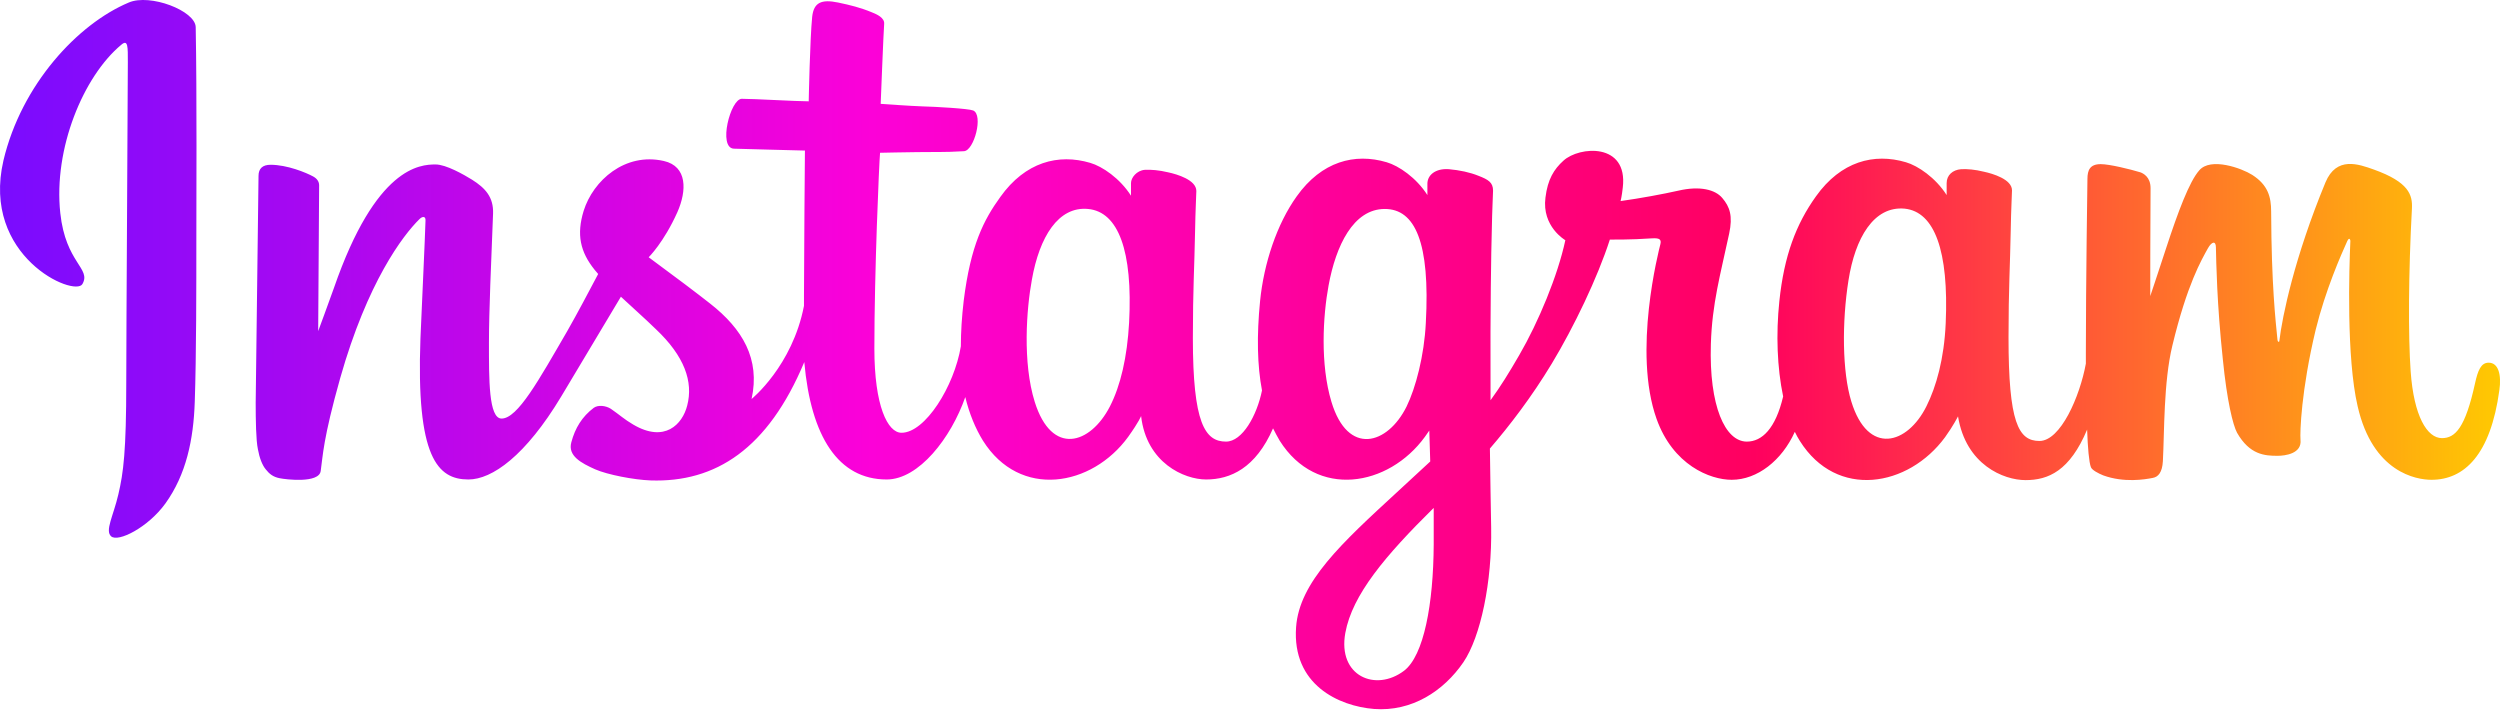
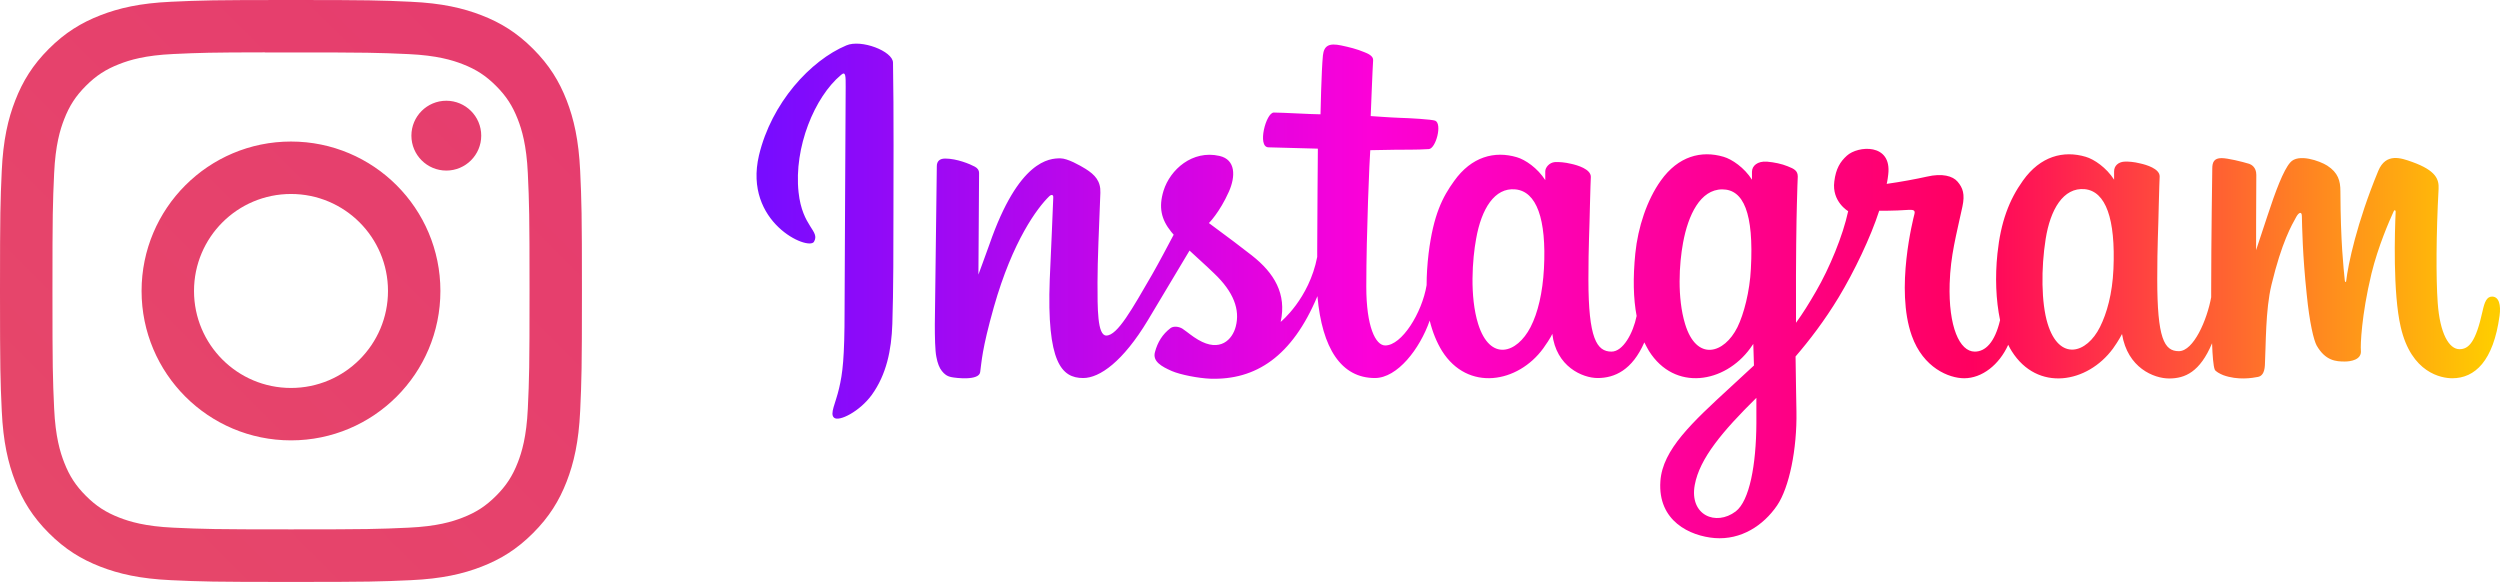
- <svg xmlns="http://www.w3.org/2000/svg" viewBox="0 0 792.0 224.7" fill="none">
-   <svg xml:space="preserve" viewBox="0 0 792 224.7" fill="#000000" x="0" y="0" width="792.0" height="224.7">
-     <defs>
-       <linearGradient id="instagram-logo-light-a" x1="0%" x2="100%" y1="0%" y2="0%">
-         <stop offset="0%" stop-color="#780cff" />
-         <stop offset="35%" stop-color="#fc01d8" />
-         <stop offset="70%" stop-color="#ff005f" />
-         <stop offset="100%" stop-color="#fc0" />
-       </linearGradient>
-     </defs>
-     <path fill="url(#instagram-logo-light-a)" d="M40.8.8c-16.2 6.8-34 26-39.7 50C-6 81.3 23.6 94.2 26.1 90c2.9-5-5.3-6.6-7-22.5-2.2-20.4 7.3-43.3 19.3-53.3 2.2-1.9 2.1.7 2.1 5.5 0 8.6-.5 85.5-.5 101.5 0 21.7-.9 28.6-2.5 35.4-1.6 6.9-4.3 11.5-2.3 13.3 2.2 2 11.7-2.8 17.2-10.4 6.6-9.2 8.9-20.2 9.3-32.2.5-14.5.5-37.4.5-50.5 0-12 .2-47.1-.2-68.2C61.9 3.4 47.5-2.1 40.8.8m575.6 101.6c-.5 11.3-3 20.1-6.1 26.3-6 12.1-18.5 15.8-23.8-1.5-2.9-9.4-3-25.2-.9-38.4 2.1-13.4 8-23.6 17.8-22.7 9.5 1 14 13.4 13 36.3zm-162.2 70.1c-.1 18.8-3.1 35.2-9.4 40-9 6.8-21.1 1.7-18.6-12 2.2-12.1 12.7-24.5 28-39.6v11.6zm-2.5-70.2c-.5 10.3-3.2 20.6-6.1 26.5-6 12.1-18.6 15.8-23.8-1.5-3.6-11.9-2.7-27.2-.9-36.9 2.3-12.5 7.8-24.2 17.8-24.2 9.6 0 14.4 10.6 13 36.1zm-94-.1c-.6 10.9-2.7 20-6.1 26.6-6.2 12-18.4 15.8-23.8-1.5-3.9-12.5-2.6-29.5-.9-38.7 2.4-13.6 8.4-23.3 17.8-22.4 9.6.9 14.2 13.3 13 36zm430.7 12.7c-2.4 0-3.4 2.4-4.3 6.5-3.1 14.2-6.3 17.4-10.5 17.4-4.7 0-8.9-7-9.9-21.1-.8-11.1-.7-31.4.4-51.7.2-4.2-.9-8.3-12.1-12.3-4.8-1.7-11.8-4.3-15.3 4.1-9.8 23.7-13.7 42.5-14.6 50.2 0 .4-.5.5-.6-.4-.6-6.1-1.9-17.2-2-40.6 0-4.6-1-8.4-6-11.6-3.3-2.1-13.2-5.7-16.8-1.4-3.1 3.5-6.7 13.1-10.4 24.4-3 9.2-5.1 15.4-5.1 15.4s0-24.8.1-34.2c0-3.6-2.4-4.7-3.2-5-3.3-1-9.8-2.6-12.6-2.6-3.4 0-4.2 1.9-4.2 4.7 0 .4-.5 32.7-.5 55.3v3.2c-1.9 10.4-8 24.5-14.7 24.5-6.7 0-9.8-5.9-9.8-32.8 0-15.7.5-22.6.7-33.9.1-6.5.4-11.6.4-12.7 0-3.5-6.1-5.3-8.9-5.9-2.8-.7-5.3-.9-7.2-.8-2.7.2-4.6 1.9-4.6 4.4v3.8c-3.5-5.5-9.1-9.3-12.9-10.4-10.1-3-20.6-.3-28.5 10.8C569 71 565.2 81 563.7 95.4c-1.1 10.5-.7 21.1 1.2 30.2-2.4 10.2-6.7 14.3-11.5 14.3-6.9 0-12-11.3-11.4-30.9.4-12.9 3-21.9 5.8-35 1.2-5.6.2-8.5-2.2-11.3-2.2-2.6-7-3.9-13.9-2.3-4.9 1.1-11.9 2.4-18.3 3.3 0 0 .4-1.5.7-4.3 1.7-14.3-13.8-13.1-18.8-8.5-3 2.7-5 5.9-5.7 11.7-1.2 9.2 6.3 13.5 6.3 13.5-2.4 11.2-8.5 25.9-14.6 36.4-3.3 5.7-5.9 9.9-9.1 14.3v-5c-.1-23.6.2-42.1.4-48.8.1-6.5.4-11.4.4-12.6 0-2.6-1.5-3.5-4.6-4.7-2.7-1.1-6-1.8-9.4-2.1-4.3-.3-6.8 1.9-6.8 4.6v3.6c-3.5-5.5-9.1-9.3-12.9-10.4-10.1-3-20.6-.3-28.5 10.8-6.3 8.8-10.4 21.2-11.6 33.1-1.1 11.1-.9 20.5.6 28.4-1.6 7.9-6.2 16.2-11.4 16.2-6.7 0-10.5-5.9-10.5-32.8 0-15.7.5-22.6.7-33.9.1-6.5.4-11.6.4-12.7 0-3.5-6.1-5.3-8.9-5.9-2.9-.7-5.5-.9-7.4-.8-2.6.2-4.4 2.5-4.4 4.2v4c-3.5-5.5-9.1-9.3-12.9-10.4-10.1-3-20.6-.3-28.5 10.8-5.2 7.2-9.4 15.2-11.6 32.9-.6 5.1-.9 9.9-.9 14.4-2.1 12.7-11.3 27.4-18.8 27.4-4.4 0-8.6-8.5-8.6-26.7 0-24.2 1.5-58.7 1.8-62 0 0 9.5-.2 11.3-.2 4.7-.1 9 .1 15.3-.3 3.2-.2 6.2-11.5 2.9-12.9-1.5-.6-11.9-1.2-16.1-1.3-3.5-.1-13.2-.8-13.2-.8s.9-22.9 1.1-25.3c.2-2-2.4-3.1-3.9-3.7-3.6-1.5-6.9-2.3-10.7-3.1-5.3-1.1-7.7 0-8.2 4.5-.7 6.8-1.1 26.8-1.1 26.8-3.9 0-17.3-.8-21.2-.8-3.6 0-7.6 15.6-2.5 15.8 5.8.2 15.8.4 22.5.6 0 0-.3 35-.3 45.9v3.3c-3.7 19.1-16.6 29.5-16.6 29.5 2.8-12.7-2.9-22.2-13.1-30.2-3.8-3-11.2-8.6-19.5-14.7 0 0 4.8-4.7 9.1-14.3 3-6.8 3.2-14.5-4.3-16.2-12.3-2.8-22.4 6.2-25.4 15.8-2.3 7.5-1.1 13 3.5 18.7.3.4.7.8 1.1 1.3-2.8 5.3-6.6 12.5-9.8 18.1-9 15.5-15.7 27.7-20.8 27.7-4.1 0-4-12.4-4-24.1 0-10 .7-25.1 1.3-40.8.2-5.2-2.4-8.1-6.7-10.8-2.6-1.6-8.2-4.8-11.5-4.8-4.9 0-18.9.7-32.2 39.1-1.7 4.8-5 13.7-5 13.7l.3-46.2c0-1.1-.6-2.1-1.9-2.8-2.2-1.2-8.2-3.7-13.5-3.7-2.5 0-3.8 1.2-3.8 3.5l-.9 71.9c0 5.5.1 11.9.7 14.7.5 2.8 1.4 5.1 2.5 6.4 1.1 1.4 2.3 2.4 4.4 2.8 1.9.4 12.5 1.7 13-2.3.7-4.8.7-10 6.2-29.5 8.6-30.3 19.8-45.1 25.1-50.3.9-.9 2-1 1.9.5-.2 6.6-1 23.2-1.6 37.3-1.4 37.7 5.4 44.7 15.2 44.7 7.5 0 18.1-7.5 29.4-26.3 7.1-11.8 13.9-23.3 18.9-31.6 3.4 3.2 7.3 6.6 11.1 10.3 9 8.5 11.9 16.6 9.9 24.2-1.5 5.9-7.1 11.9-17.1 6-2.9-1.7-4.2-3-7.1-5-1.6-1-4-1.3-5.4-.3-3.7 2.8-5.9 6.4-7.1 10.9-1.2 4.3 3.1 6.6 7.6 8.6 3.9 1.7 12.2 3.3 17.5 3.5 20.6.7 37.2-10 48.7-37.5 2.1 23.7 10.8 37.2 26.1 37.2 10.2 0 20.4-13.2 24.9-26.1 1.3 5.3 3.2 9.9 5.6 13.8 11.7 18.6 34.5 14.6 46-1.2 3.5-4.9 4.1-6.6 4.1-6.6 1.7 14.9 13.7 20.1 20.6 20.1 7.7 0 15.7-3.6 21.2-16.2.7 1.4 1.4 2.7 2.1 3.9 11.7 18.6 34.5 14.6 46-1.2.5-.7 1-1.4 1.4-2l.3 9.8s-6.5 6-10.5 9.7c-17.6 16.2-31 28.5-32 42.8-1.3 18.2 13.5 25 24.7 25.9 11.9.9 22-5.6 28.3-14.8 5.5-8.1 9.1-25.5 8.8-42.7-.1-6.9-.3-15.6-.4-25 6.2-7.2 13.2-16.3 19.6-26.9 7-11.6 14.5-27.2 18.4-39.3 0 0 6.5.1 13.5-.4 2.2-.1 2.9.3 2.5 1.9-.5 2-8.8 34-1.2 55.3 5.2 14.6 16.9 19.3 23.8 19.3 8.1 0 15.9-6.1 20-15.2.5 1 1 2 1.6 2.9 11.7 18.6 34.4 14.6 46-1.2 2.6-3.6 4.1-6.6 4.1-6.6 2.5 15.4 14.5 20.2 21.4 20.2 7.2 0 14-2.9 19.5-16 .2 5.7.6 10.4 1.2 11.9.3.9 2.4 2 3.9 2.6 6.6 2.4 13.2 1.3 15.7.8 1.7-.3 3-1.7 3.2-5.3.5-9.3.2-25 3-36.6 4.7-19.5 9.2-27.1 11.3-30.9 1.2-2.1 2.5-2.4 2.5-.2.1 4.5.3 17.7 2.2 35.5 1.3 13.1 3.2 20.8 4.5 23.2 4 7 8.8 7.3 12.8 7.3 2.5 0 7.8-.7 7.3-5.1-.2-2.2.2-15.6 4.8-34.8 3.1-12.6 8.1-23.9 10-28.1.7-1.5 1-.3 1-.1-.4 8.7-1.3 37 2.3 52.4 4.8 21 18.6 23.3 23.4 23.3 10.3 0 18.7-7.8 21.5-28.4.7-4.9-.3-8.7-3.4-8.7" />
+ <svg xmlns="http://www.w3.org/2000/svg" viewBox="0 0 429.599 100.0" fill="none">
+   <svg fill="none" viewBox="0 0 429.599 100" x="0" y="0" width="429.599" height="100.0">
+     <svg fill="none" viewBox="0 0 36 36" x="0" y="0.0" width="100.0" height="100">
+       <path d="M18.002 0C13.113 0 12.5 0.021 10.58 0.109C8.663 0.196 7.355 0.5 6.211 0.945C5.027 1.405 4.023 2.02 3.022 3.021C2.021 4.021 1.406 5.025 0.945 6.209C0.498 7.354 0.195 8.662 0.108 10.578C0.023 12.498 0 13.111 0 18C0 22.889 0.022 23.5 0.109 25.42C0.197 27.336 0.5 28.644 0.945 29.789C1.405 30.973 2.02 31.977 3.021 32.977C4.021 33.979 5.025 34.595 6.209 35.055C7.354 35.5 8.662 35.803 10.578 35.891C12.498 35.979 13.111 36 17.999 36C22.888 36 23.5 35.979 25.42 35.891C27.336 35.803 28.646 35.5 29.791 35.055C30.975 34.595 31.977 33.979 32.977 32.977C33.979 31.977 34.594 30.973 35.055 29.789C35.498 28.644 35.801 27.336 35.891 25.421C35.977 23.5 36 22.889 36 18C36 13.111 35.977 12.498 35.891 10.578C35.801 8.662 35.498 7.354 35.055 6.209C34.594 5.025 33.979 4.021 32.977 3.021C31.976 2.019 30.975 1.404 29.79 0.945C28.642 0.5 27.334 0.196 25.417 0.109C23.497 0.021 22.886 0 17.996 0H18.002ZM16.387 3.244C16.866 3.243 17.401 3.244 18.002 3.244C22.808 3.244 23.377 3.261 25.275 3.347C27.03 3.428 27.983 3.721 28.617 3.967C29.457 4.293 30.056 4.683 30.686 5.313C31.316 5.943 31.706 6.543 32.033 7.383C32.279 8.017 32.573 8.97 32.653 10.725C32.739 12.622 32.758 13.192 32.758 17.996C32.758 22.8 32.739 23.37 32.653 25.267C32.572 27.022 32.279 27.975 32.033 28.608C31.707 29.448 31.316 30.047 30.686 30.676C30.056 31.306 29.458 31.696 28.617 32.022C27.983 32.27 27.03 32.562 25.275 32.643C23.378 32.729 22.808 32.748 18.002 32.748C13.195 32.748 12.626 32.729 10.728 32.643C8.973 32.562 8.021 32.268 7.386 32.022C6.546 31.696 5.946 31.306 5.316 30.676C4.686 30.046 4.296 29.447 3.969 28.607C3.722 27.973 3.429 27.021 3.349 25.266C3.263 23.368 3.245 22.798 3.245 17.991C3.245 13.185 3.263 12.618 3.349 10.72C3.429 8.965 3.722 8.013 3.969 7.378C4.295 6.538 4.686 5.938 5.316 5.308C5.946 4.678 6.546 4.288 7.386 3.961C8.02 3.714 8.973 3.421 10.728 3.341C12.389 3.265 13.032 3.243 16.387 3.239L16.387 3.244ZM27.61 6.232C26.418 6.232 25.45 7.199 25.45 8.392C25.45 9.584 26.418 10.552 27.61 10.552C28.802 10.552 29.77 9.584 29.77 8.392C29.77 7.199 28.802 6.232 27.61 6.232L27.61 6.232ZM18.002 8.756C12.897 8.756 8.758 12.895 8.758 18C8.758 23.105 12.897 27.242 18.002 27.242C23.107 27.242 27.244 23.105 27.244 18C27.244 12.895 23.106 8.756 18.001 8.756H18.002ZM18.002 12C21.315 12 24.002 14.686 24.002 18C24.002 21.314 21.315 24 18.002 24C14.688 24 12.002 21.314 12.002 18C12.002 14.686 14.688 12 18.002 12Z" fill="url(#instagram-logo-light-mark-paint0_linear_8505_21892)" />
+       <defs>
+         <linearGradient id="instagram-logo-light-mark-paint0_linear_8505_21892" x1="36" y1="0" x2="0" y2="36" gradient-units="userSpaceOnUse">
+           <stop stop-color="#5454EE" />
+           <stop offset="0.157" stop-color="#783EEA" />
+           <stop offset="0.411" stop-color="#E5197E" />
+           <stop offset="0.618" stop-color="#E87854" />
+           <stop offset="0.81" stop-color="#ECB02F" />
+           <stop offset="0.914" stop-color="#EC912F" />
+         </linearGradient>
+       </defs>
+     </svg>
+     <svg xml:space="preserve" viewBox="0 0 792 224.7" fill="#000000" x="130.0" y="7.5" width="299.599" height="85.0">
+       <defs>
+         <linearGradient id="instagram-logo-light-wordmark-a" x1="0%" x2="100%" y1="0%" y2="0%">
+           <stop offset="0%" stop-color="#780cff" />
+           <stop offset="35%" stop-color="#fc01d8" />
+           <stop offset="70%" stop-color="#ff005f" />
+           <stop offset="100%" stop-color="#fc0" />
+         </linearGradient>
+       </defs>
+       <path fill="url(#instagram-logo-light-wordmark-a)" d="M40.8.8c-16.2 6.8-34 26-39.7 50C-6 81.3 23.6 94.2 26.1 90c2.9-5-5.3-6.6-7-22.5-2.2-20.4 7.3-43.3 19.3-53.3 2.2-1.9 2.1.7 2.1 5.5 0 8.6-.5 85.5-.5 101.5 0 21.7-.9 28.6-2.5 35.4-1.6 6.9-4.3 11.5-2.3 13.3 2.2 2 11.7-2.8 17.2-10.4 6.6-9.2 8.9-20.2 9.3-32.2.5-14.5.5-37.4.5-50.5 0-12 .2-47.1-.2-68.2C61.9 3.4 47.5-2.1 40.8.8m575.6 101.6c-.5 11.3-3 20.1-6.1 26.3-6 12.1-18.5 15.8-23.8-1.5-2.9-9.4-3-25.2-.9-38.4 2.1-13.4 8-23.6 17.8-22.7 9.5 1 14 13.4 13 36.3zm-162.2 70.1c-.1 18.8-3.1 35.2-9.4 40-9 6.8-21.1 1.7-18.6-12 2.2-12.1 12.7-24.5 28-39.6v11.6zm-2.5-70.2c-.5 10.3-3.2 20.6-6.1 26.5-6 12.1-18.6 15.8-23.8-1.5-3.6-11.9-2.7-27.2-.9-36.9 2.3-12.5 7.8-24.2 17.8-24.2 9.6 0 14.4 10.6 13 36.1zm-94-.1c-.6 10.9-2.7 20-6.1 26.6-6.2 12-18.4 15.8-23.8-1.5-3.9-12.5-2.6-29.5-.9-38.7 2.4-13.6 8.4-23.3 17.8-22.4 9.6.9 14.2 13.3 13 36zm430.7 12.7c-2.4 0-3.4 2.4-4.3 6.5-3.1 14.2-6.3 17.4-10.5 17.4-4.7 0-8.9-7-9.9-21.1-.8-11.1-.7-31.4.4-51.7.2-4.2-.9-8.3-12.1-12.3-4.8-1.7-11.8-4.3-15.3 4.1-9.8 23.7-13.7 42.5-14.6 50.2 0 .4-.5.5-.6-.4-.6-6.1-1.9-17.2-2-40.6 0-4.6-1-8.4-6-11.6-3.3-2.1-13.2-5.7-16.8-1.4-3.1 3.5-6.7 13.1-10.4 24.4-3 9.2-5.1 15.4-5.1 15.4s0-24.8.1-34.2c0-3.6-2.4-4.7-3.2-5-3.3-1-9.8-2.6-12.6-2.6-3.4 0-4.2 1.9-4.2 4.7 0 .4-.5 32.7-.5 55.3v3.2c-1.9 10.4-8 24.5-14.7 24.5-6.7 0-9.8-5.9-9.8-32.8 0-15.7.5-22.6.7-33.9.1-6.5.4-11.6.4-12.7 0-3.5-6.1-5.3-8.9-5.9-2.8-.7-5.3-.9-7.2-.8-2.7.2-4.6 1.9-4.6 4.4v3.8c-3.5-5.5-9.1-9.3-12.9-10.4-10.1-3-20.6-.3-28.5 10.8C569 71 565.2 81 563.7 95.4c-1.1 10.5-.7 21.1 1.2 30.2-2.4 10.2-6.7 14.3-11.5 14.3-6.9 0-12-11.3-11.4-30.9.4-12.9 3-21.9 5.8-35 1.2-5.6.2-8.5-2.2-11.3-2.2-2.6-7-3.9-13.9-2.3-4.9 1.1-11.9 2.4-18.3 3.3 0 0 .4-1.5.7-4.3 1.7-14.3-13.8-13.1-18.8-8.5-3 2.7-5 5.9-5.7 11.7-1.2 9.2 6.3 13.5 6.3 13.5-2.4 11.2-8.5 25.9-14.6 36.4-3.3 5.7-5.9 9.9-9.1 14.3v-5c-.1-23.6.2-42.1.4-48.8.1-6.5.4-11.4.4-12.6 0-2.6-1.5-3.5-4.6-4.7-2.7-1.1-6-1.8-9.4-2.1-4.3-.3-6.8 1.9-6.8 4.6v3.6c-3.5-5.5-9.1-9.3-12.9-10.4-10.1-3-20.6-.3-28.5 10.8-6.3 8.8-10.4 21.2-11.6 33.1-1.1 11.1-.9 20.5.6 28.4-1.6 7.9-6.2 16.2-11.4 16.2-6.7 0-10.5-5.9-10.5-32.8 0-15.7.5-22.6.7-33.9.1-6.5.4-11.6.4-12.7 0-3.5-6.1-5.3-8.9-5.9-2.9-.7-5.5-.9-7.4-.8-2.6.2-4.4 2.5-4.4 4.2v4c-3.5-5.5-9.1-9.3-12.9-10.4-10.1-3-20.6-.3-28.5 10.8-5.2 7.2-9.4 15.2-11.6 32.9-.6 5.1-.9 9.9-.9 14.4-2.1 12.7-11.3 27.4-18.8 27.4-4.4 0-8.6-8.5-8.6-26.7 0-24.2 1.5-58.7 1.8-62 0 0 9.5-.2 11.3-.2 4.7-.1 9 .1 15.3-.3 3.2-.2 6.2-11.5 2.9-12.9-1.5-.6-11.9-1.2-16.1-1.3-3.5-.1-13.2-.8-13.2-.8s.9-22.9 1.1-25.3c.2-2-2.4-3.1-3.9-3.7-3.6-1.5-6.9-2.3-10.7-3.1-5.3-1.1-7.7 0-8.2 4.5-.7 6.8-1.1 26.8-1.1 26.8-3.9 0-17.3-.8-21.2-.8-3.6 0-7.6 15.6-2.5 15.8 5.8.2 15.8.4 22.5.6 0 0-.3 35-.3 45.9v3.3c-3.7 19.1-16.6 29.5-16.6 29.5 2.8-12.7-2.9-22.2-13.1-30.2-3.8-3-11.2-8.6-19.5-14.7 0 0 4.8-4.7 9.1-14.3 3-6.8 3.2-14.5-4.3-16.2-12.3-2.8-22.4 6.2-25.4 15.8-2.3 7.5-1.1 13 3.5 18.7.3.4.7.8 1.1 1.3-2.8 5.3-6.6 12.5-9.8 18.1-9 15.5-15.7 27.7-20.8 27.7-4.1 0-4-12.4-4-24.1 0-10 .7-25.1 1.3-40.8.2-5.2-2.4-8.1-6.7-10.8-2.6-1.6-8.2-4.8-11.5-4.8-4.9 0-18.9.7-32.2 39.1-1.7 4.8-5 13.7-5 13.7l.3-46.2c0-1.1-.6-2.1-1.9-2.8-2.2-1.2-8.2-3.7-13.5-3.7-2.5 0-3.8 1.2-3.8 3.5l-.9 71.9c0 5.5.1 11.9.7 14.7.5 2.8 1.4 5.1 2.5 6.4 1.1 1.4 2.3 2.4 4.4 2.8 1.9.4 12.5 1.7 13-2.3.7-4.8.7-10 6.2-29.5 8.6-30.3 19.8-45.1 25.1-50.3.9-.9 2-1 1.9.5-.2 6.6-1 23.2-1.6 37.3-1.4 37.7 5.4 44.7 15.2 44.7 7.5 0 18.1-7.5 29.4-26.3 7.1-11.8 13.9-23.3 18.9-31.6 3.4 3.2 7.3 6.6 11.1 10.3 9 8.5 11.9 16.6 9.9 24.2-1.5 5.9-7.1 11.9-17.1 6-2.9-1.7-4.2-3-7.1-5-1.6-1-4-1.3-5.4-.3-3.7 2.8-5.9 6.4-7.1 10.9-1.2 4.3 3.1 6.6 7.6 8.6 3.9 1.7 12.2 3.3 17.5 3.5 20.6.7 37.2-10 48.7-37.5 2.1 23.7 10.8 37.2 26.1 37.2 10.2 0 20.4-13.2 24.9-26.1 1.3 5.3 3.2 9.9 5.6 13.8 11.7 18.6 34.5 14.6 46-1.2 3.5-4.9 4.1-6.6 4.1-6.6 1.7 14.9 13.7 20.1 20.6 20.1 7.7 0 15.7-3.6 21.2-16.2.7 1.4 1.4 2.7 2.1 3.9 11.7 18.6 34.5 14.6 46-1.2.5-.7 1-1.4 1.4-2l.3 9.8s-6.5 6-10.5 9.7c-17.6 16.2-31 28.5-32 42.8-1.3 18.2 13.5 25 24.7 25.9 11.9.9 22-5.6 28.3-14.8 5.5-8.1 9.1-25.5 8.8-42.7-.1-6.9-.3-15.6-.4-25 6.2-7.2 13.2-16.3 19.6-26.9 7-11.6 14.5-27.2 18.4-39.3 0 0 6.5.1 13.5-.4 2.2-.1 2.9.3 2.5 1.9-.5 2-8.8 34-1.2 55.3 5.2 14.6 16.9 19.3 23.8 19.3 8.1 0 15.9-6.1 20-15.2.5 1 1 2 1.6 2.9 11.7 18.6 34.4 14.6 46-1.2 2.6-3.6 4.1-6.6 4.1-6.6 2.5 15.4 14.5 20.2 21.4 20.2 7.2 0 14-2.9 19.5-16 .2 5.7.6 10.4 1.2 11.9.3.9 2.4 2 3.9 2.6 6.6 2.4 13.2 1.3 15.7.8 1.7-.3 3-1.7 3.2-5.3.5-9.3.2-25 3-36.6 4.7-19.5 9.2-27.1 11.3-30.9 1.2-2.1 2.5-2.4 2.5-.2.1 4.5.3 17.7 2.2 35.5 1.3 13.1 3.2 20.8 4.5 23.2 4 7 8.8 7.3 12.8 7.3 2.5 0 7.8-.7 7.3-5.1-.2-2.2.2-15.6 4.8-34.8 3.1-12.6 8.1-23.9 10-28.1.7-1.5 1-.3 1-.1-.4 8.7-1.3 37 2.3 52.4 4.8 21 18.6 23.3 23.4 23.3 10.3 0 18.7-7.8 21.5-28.4.7-4.9-.3-8.7-3.4-8.7" />
+     </svg>
  </svg>
</svg>
